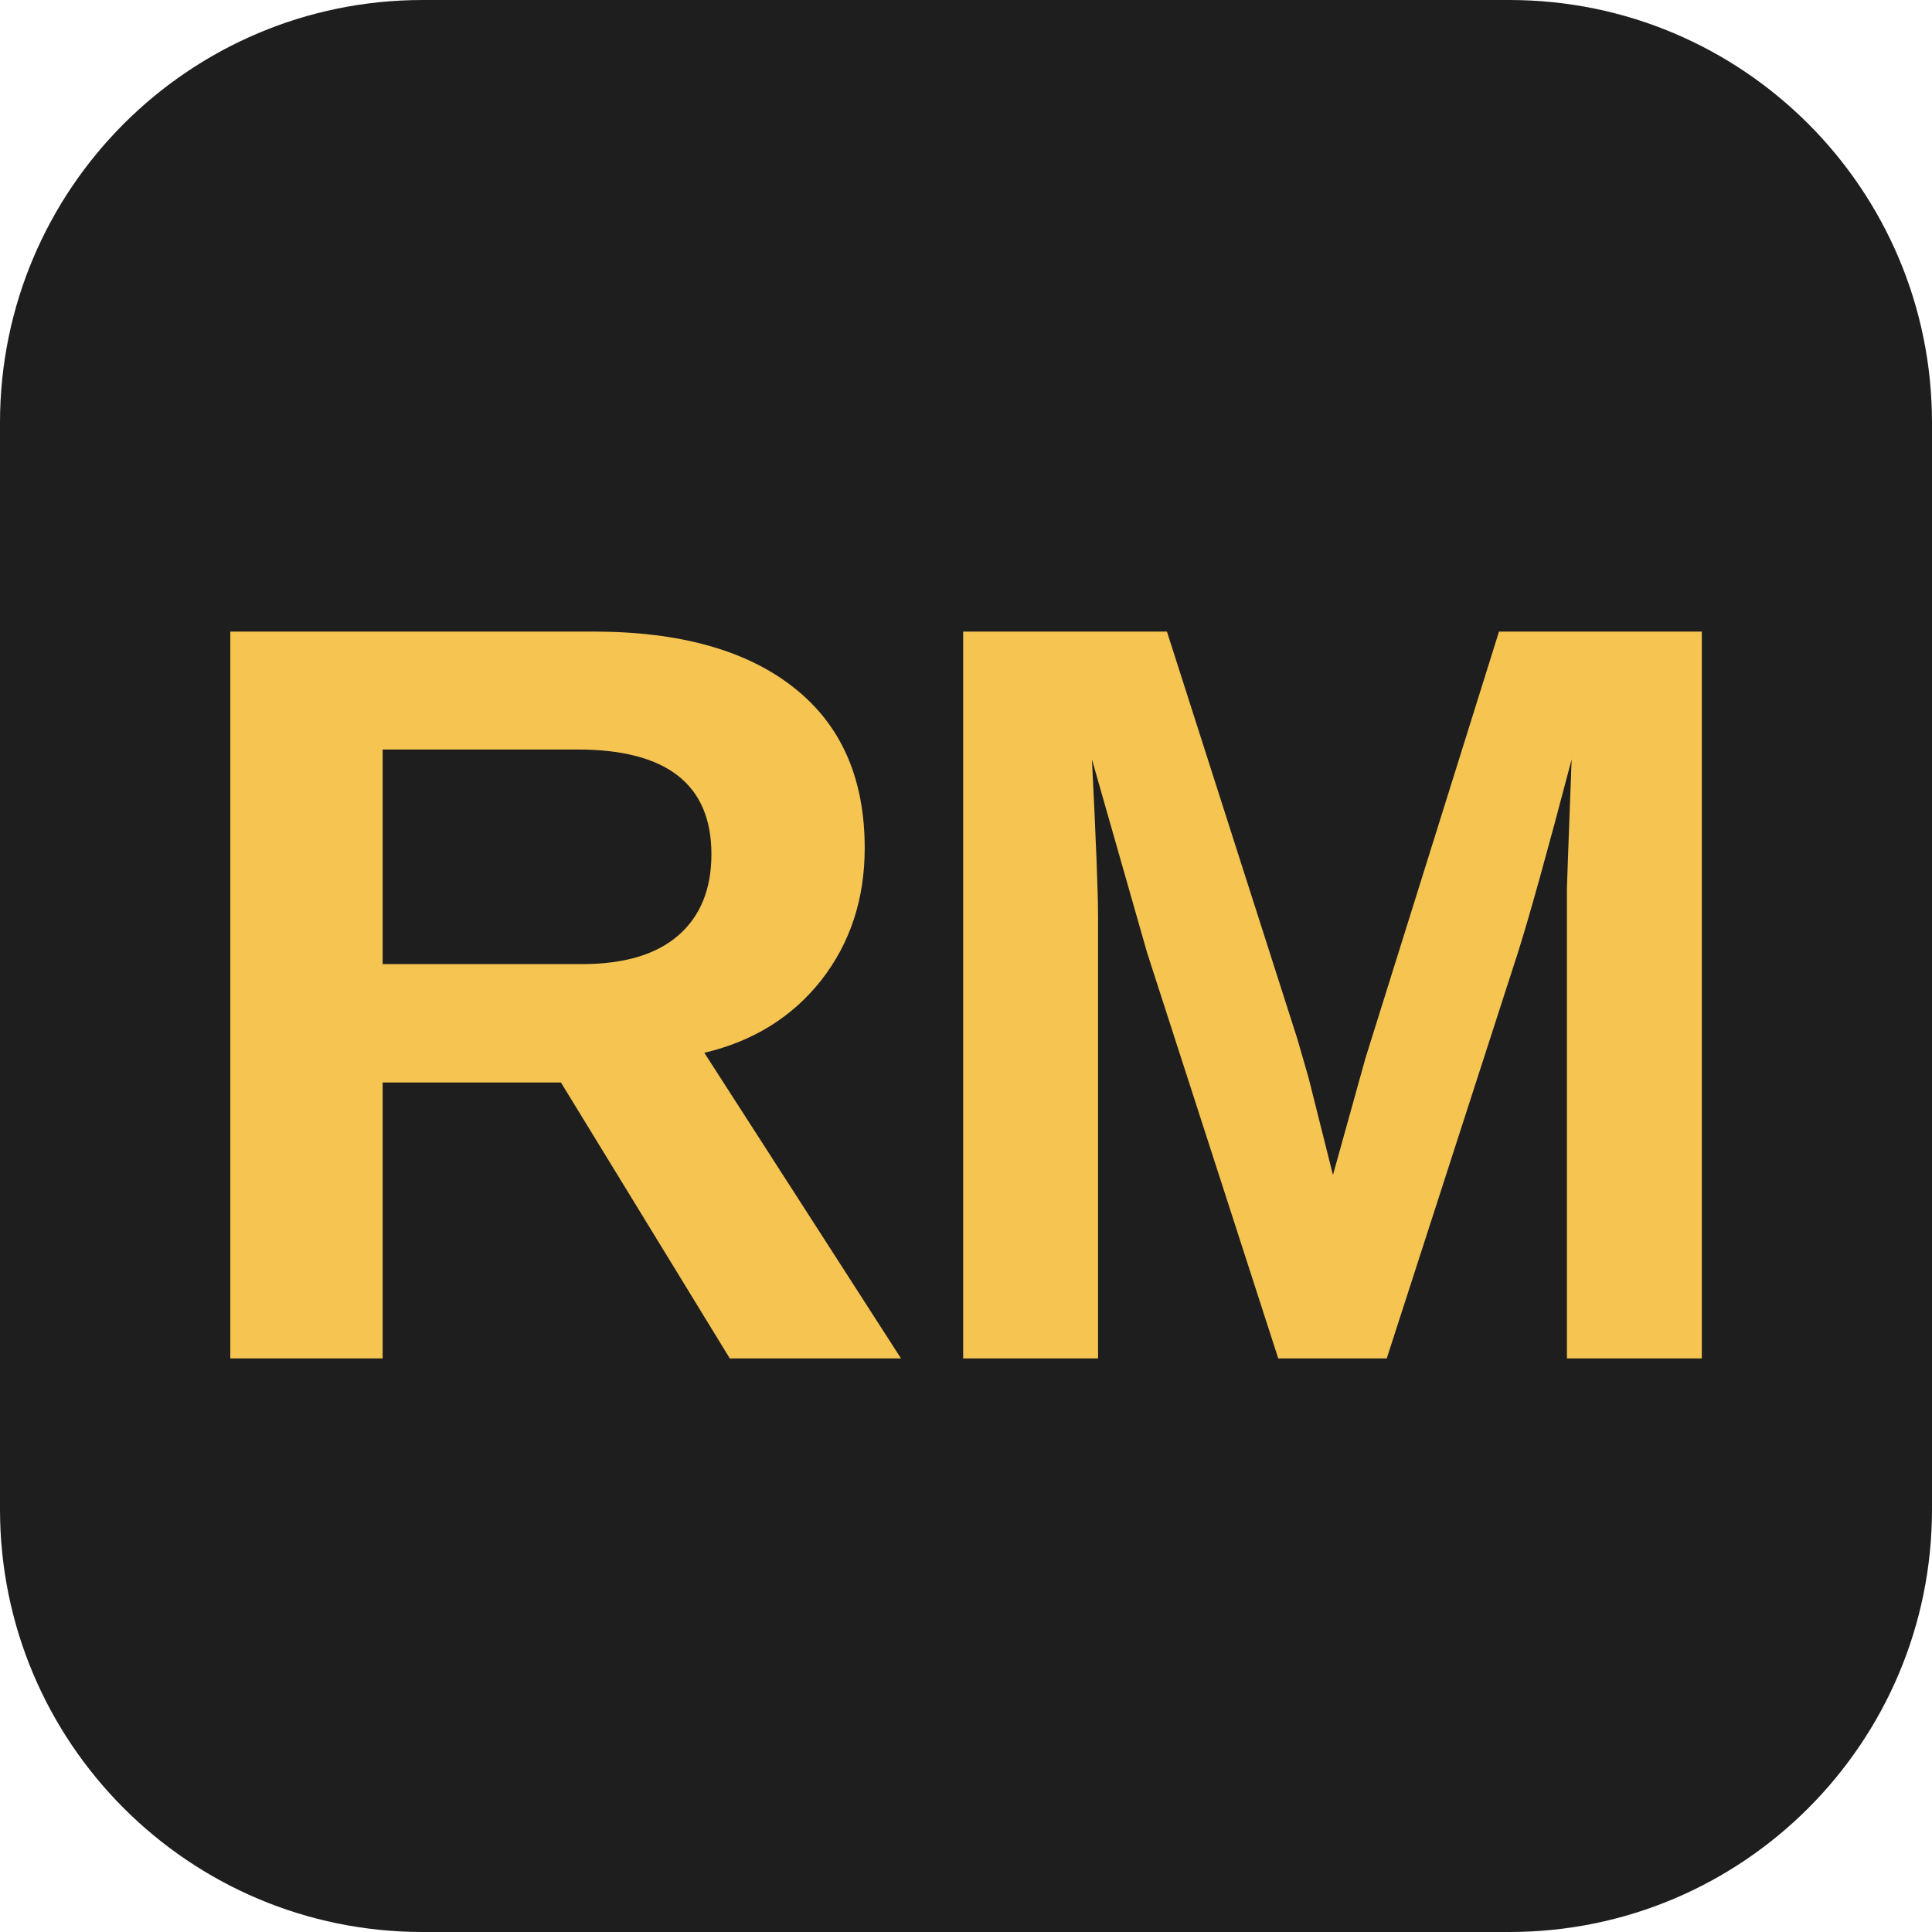
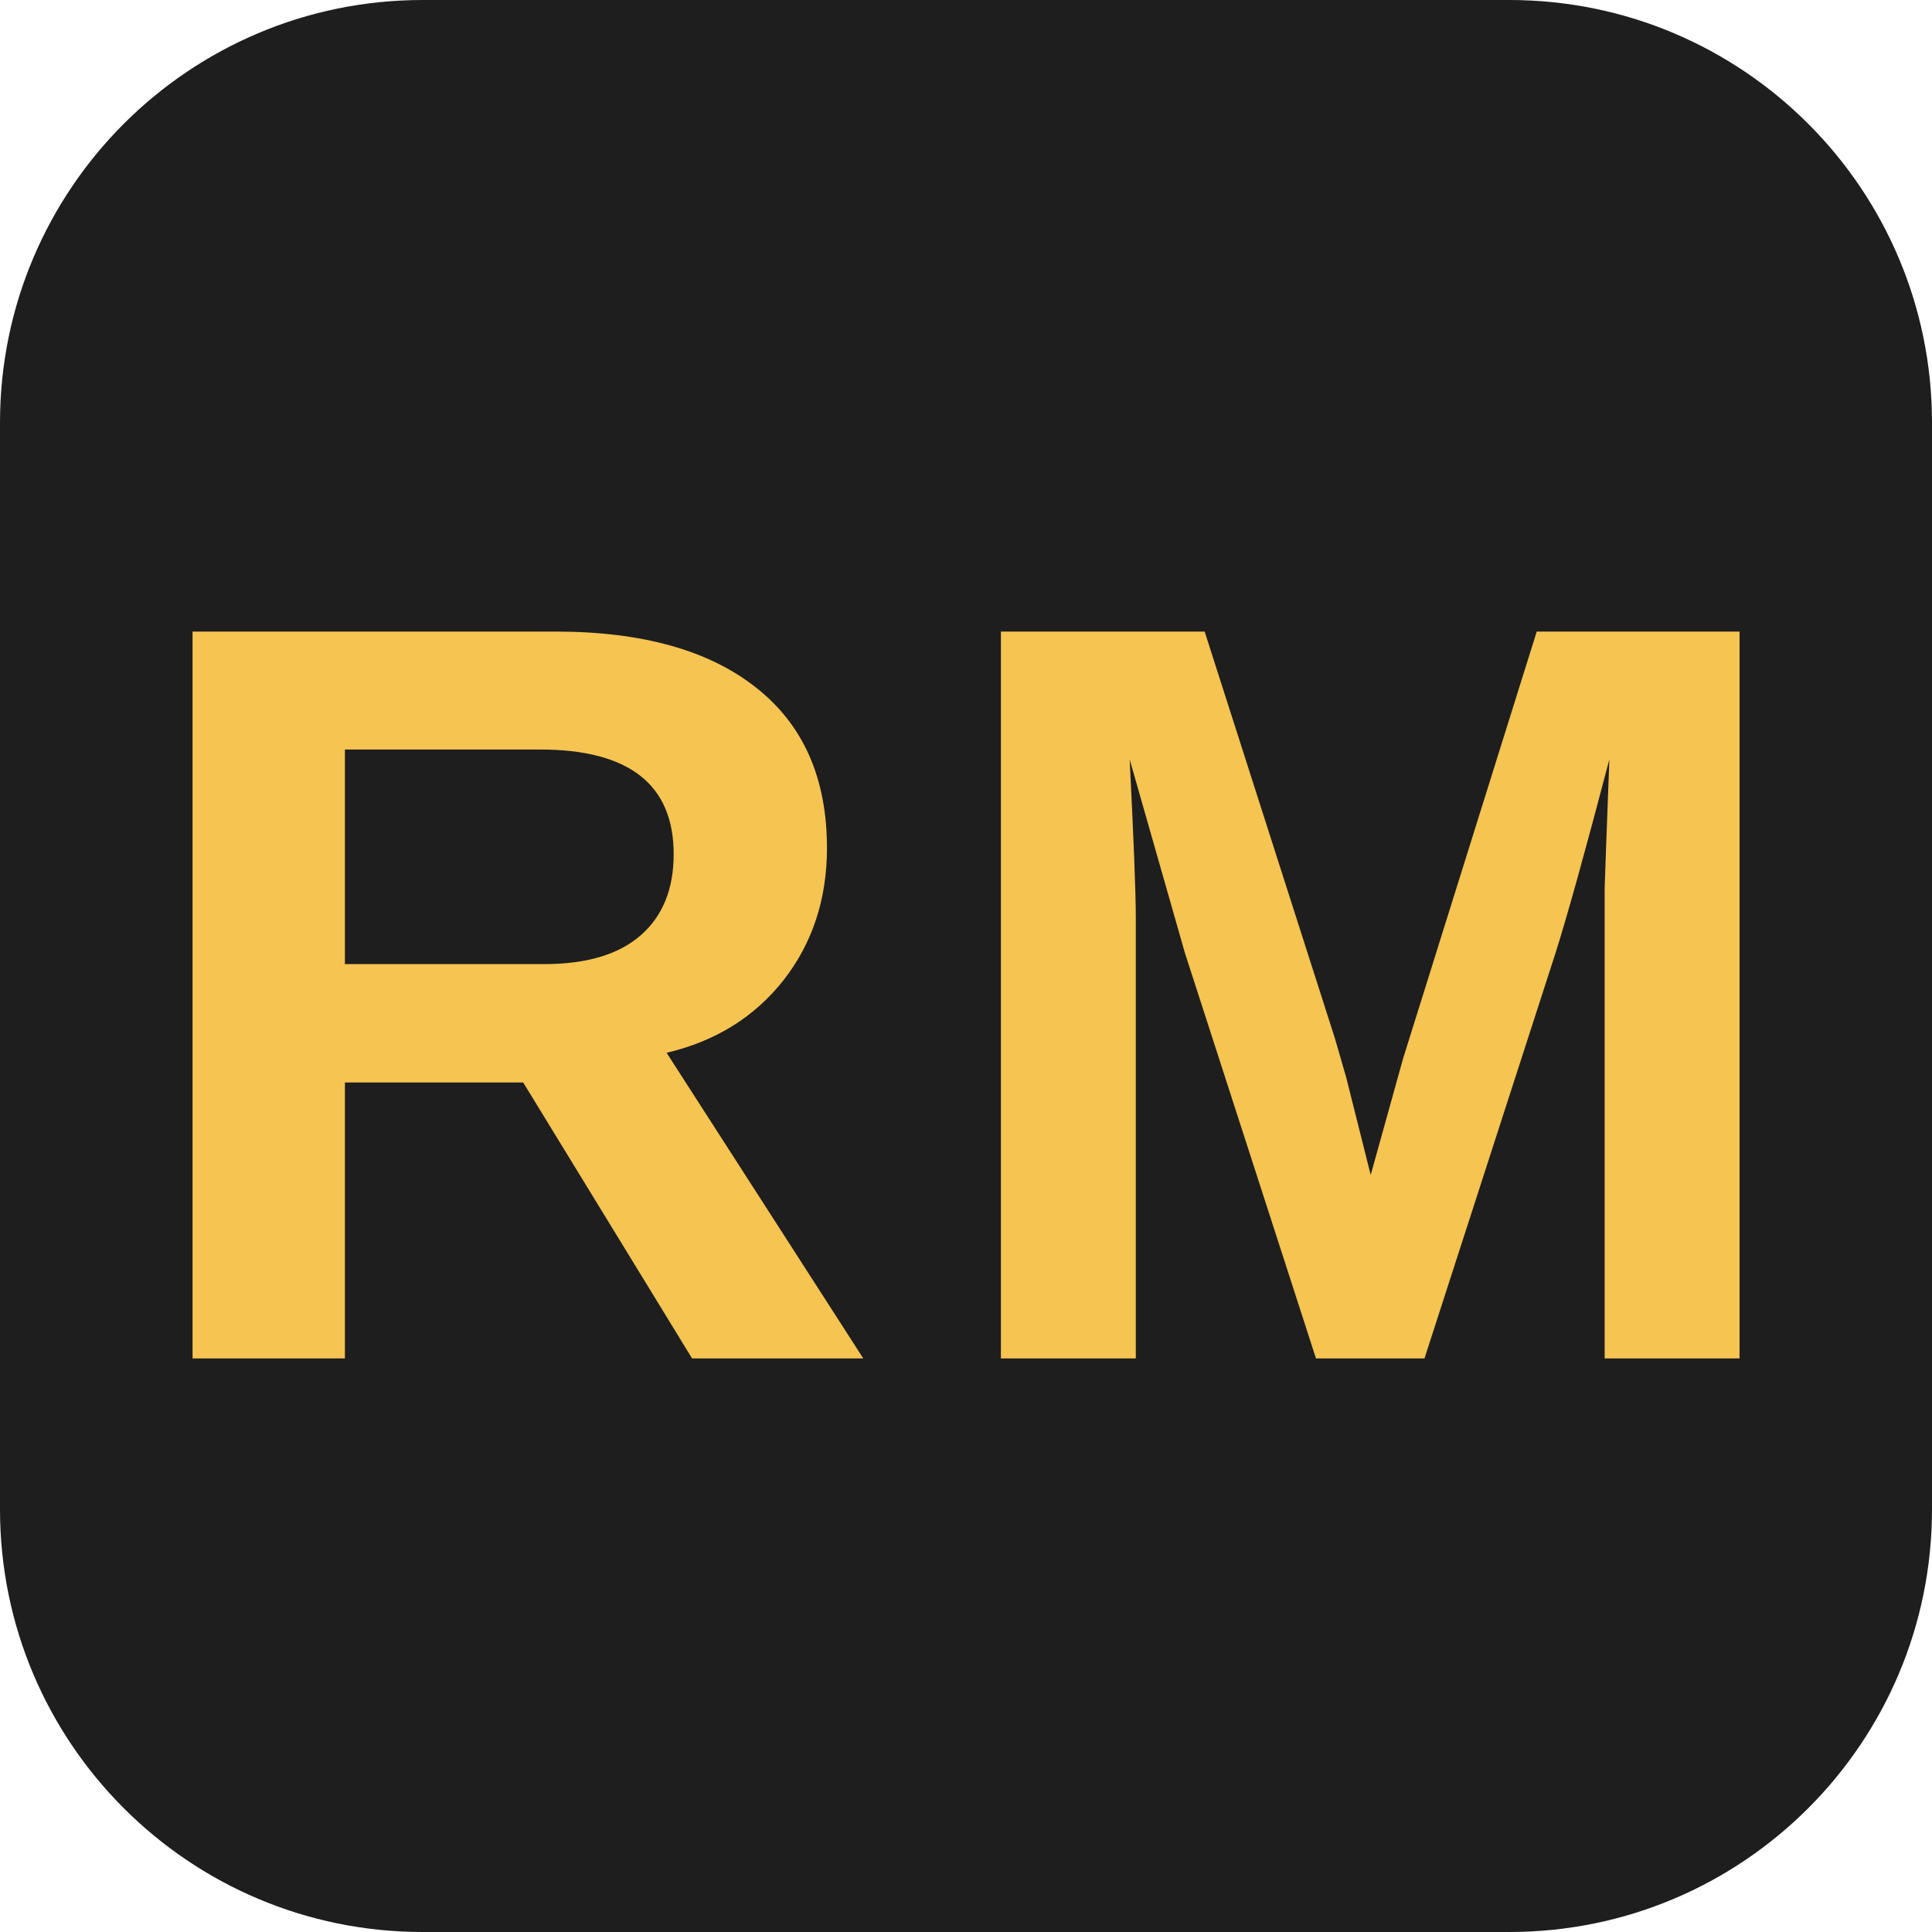
<svg xmlns="http://www.w3.org/2000/svg" width="64" height="64" viewBox="0 0 64 64">
  <rect width="64" height="64" rx="14" fill="#1e1e1f" />
-   <text x="32" y="45" text-anchor="middle" font-family="Poppins, Arial, sans-serif" font-weight="700" font-size="35" letter-spacing="-1" fill="#f5c451">RM</text>
+   <text x="32" y="45" text-anchor="middle" font-family="Poppins, Arial, sans-serif" font-weight="700" font-size="35" letter-spacing="1.5" fill="#f5c451">RM</text>
</svg>
